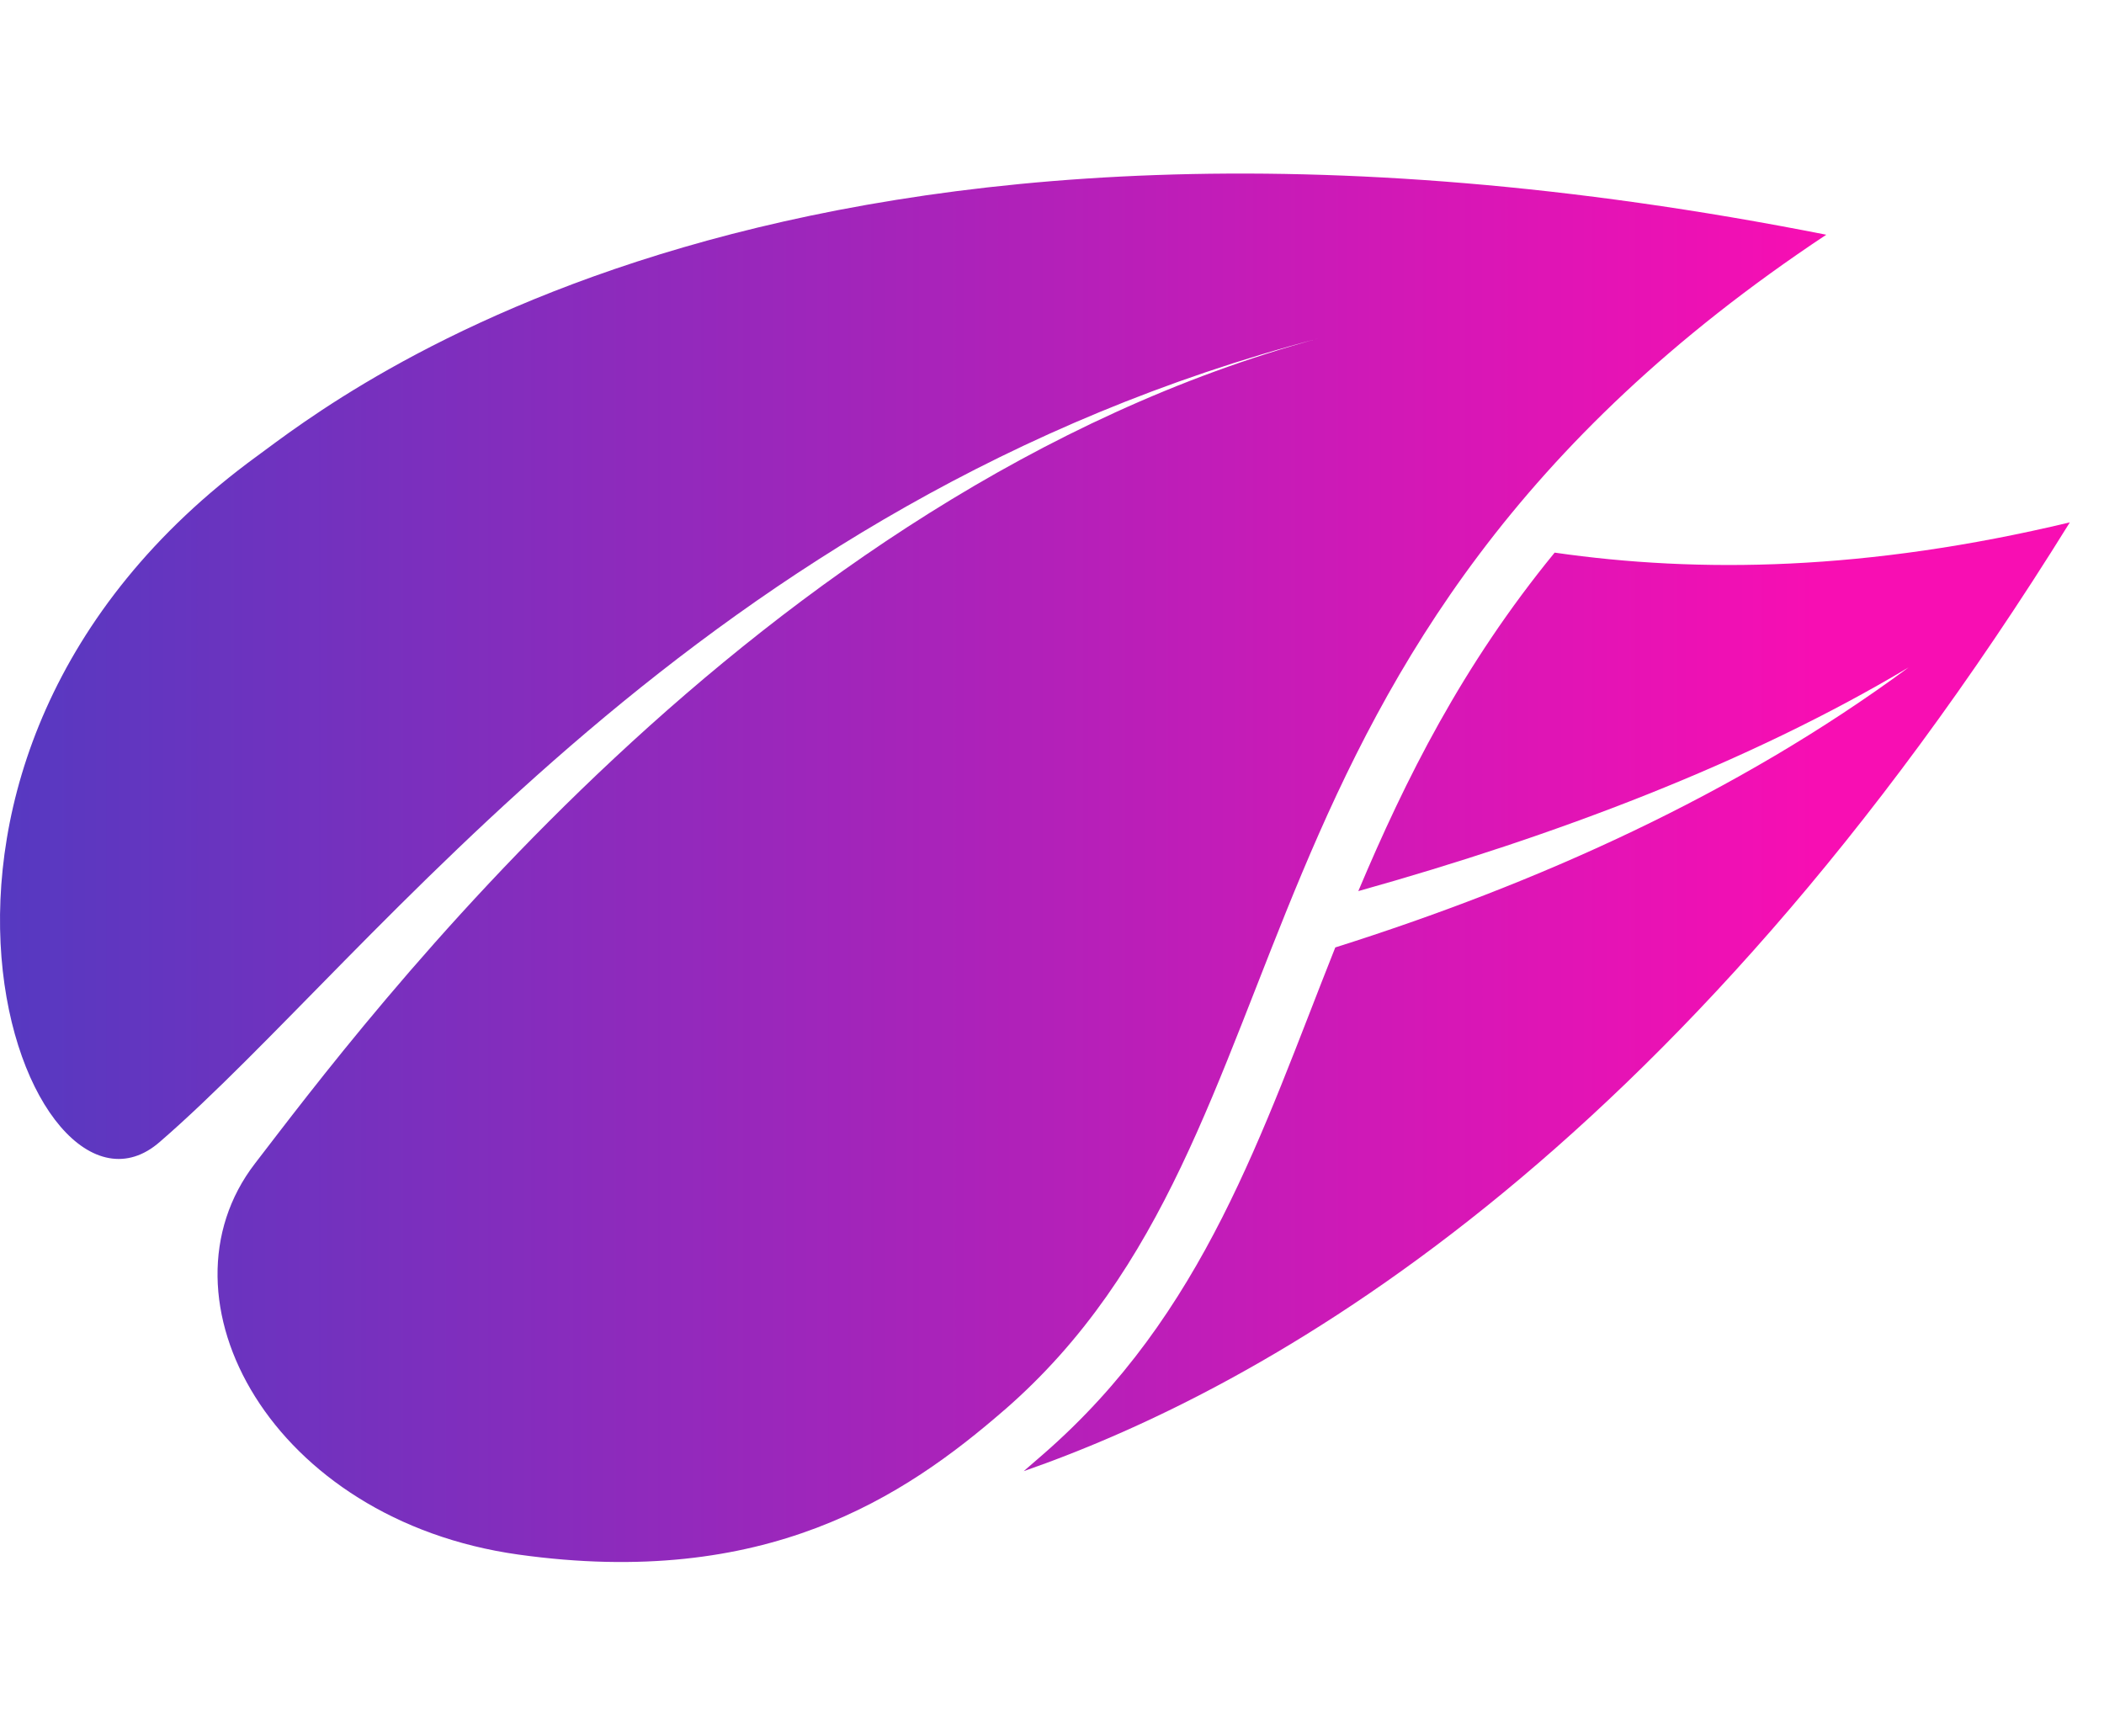
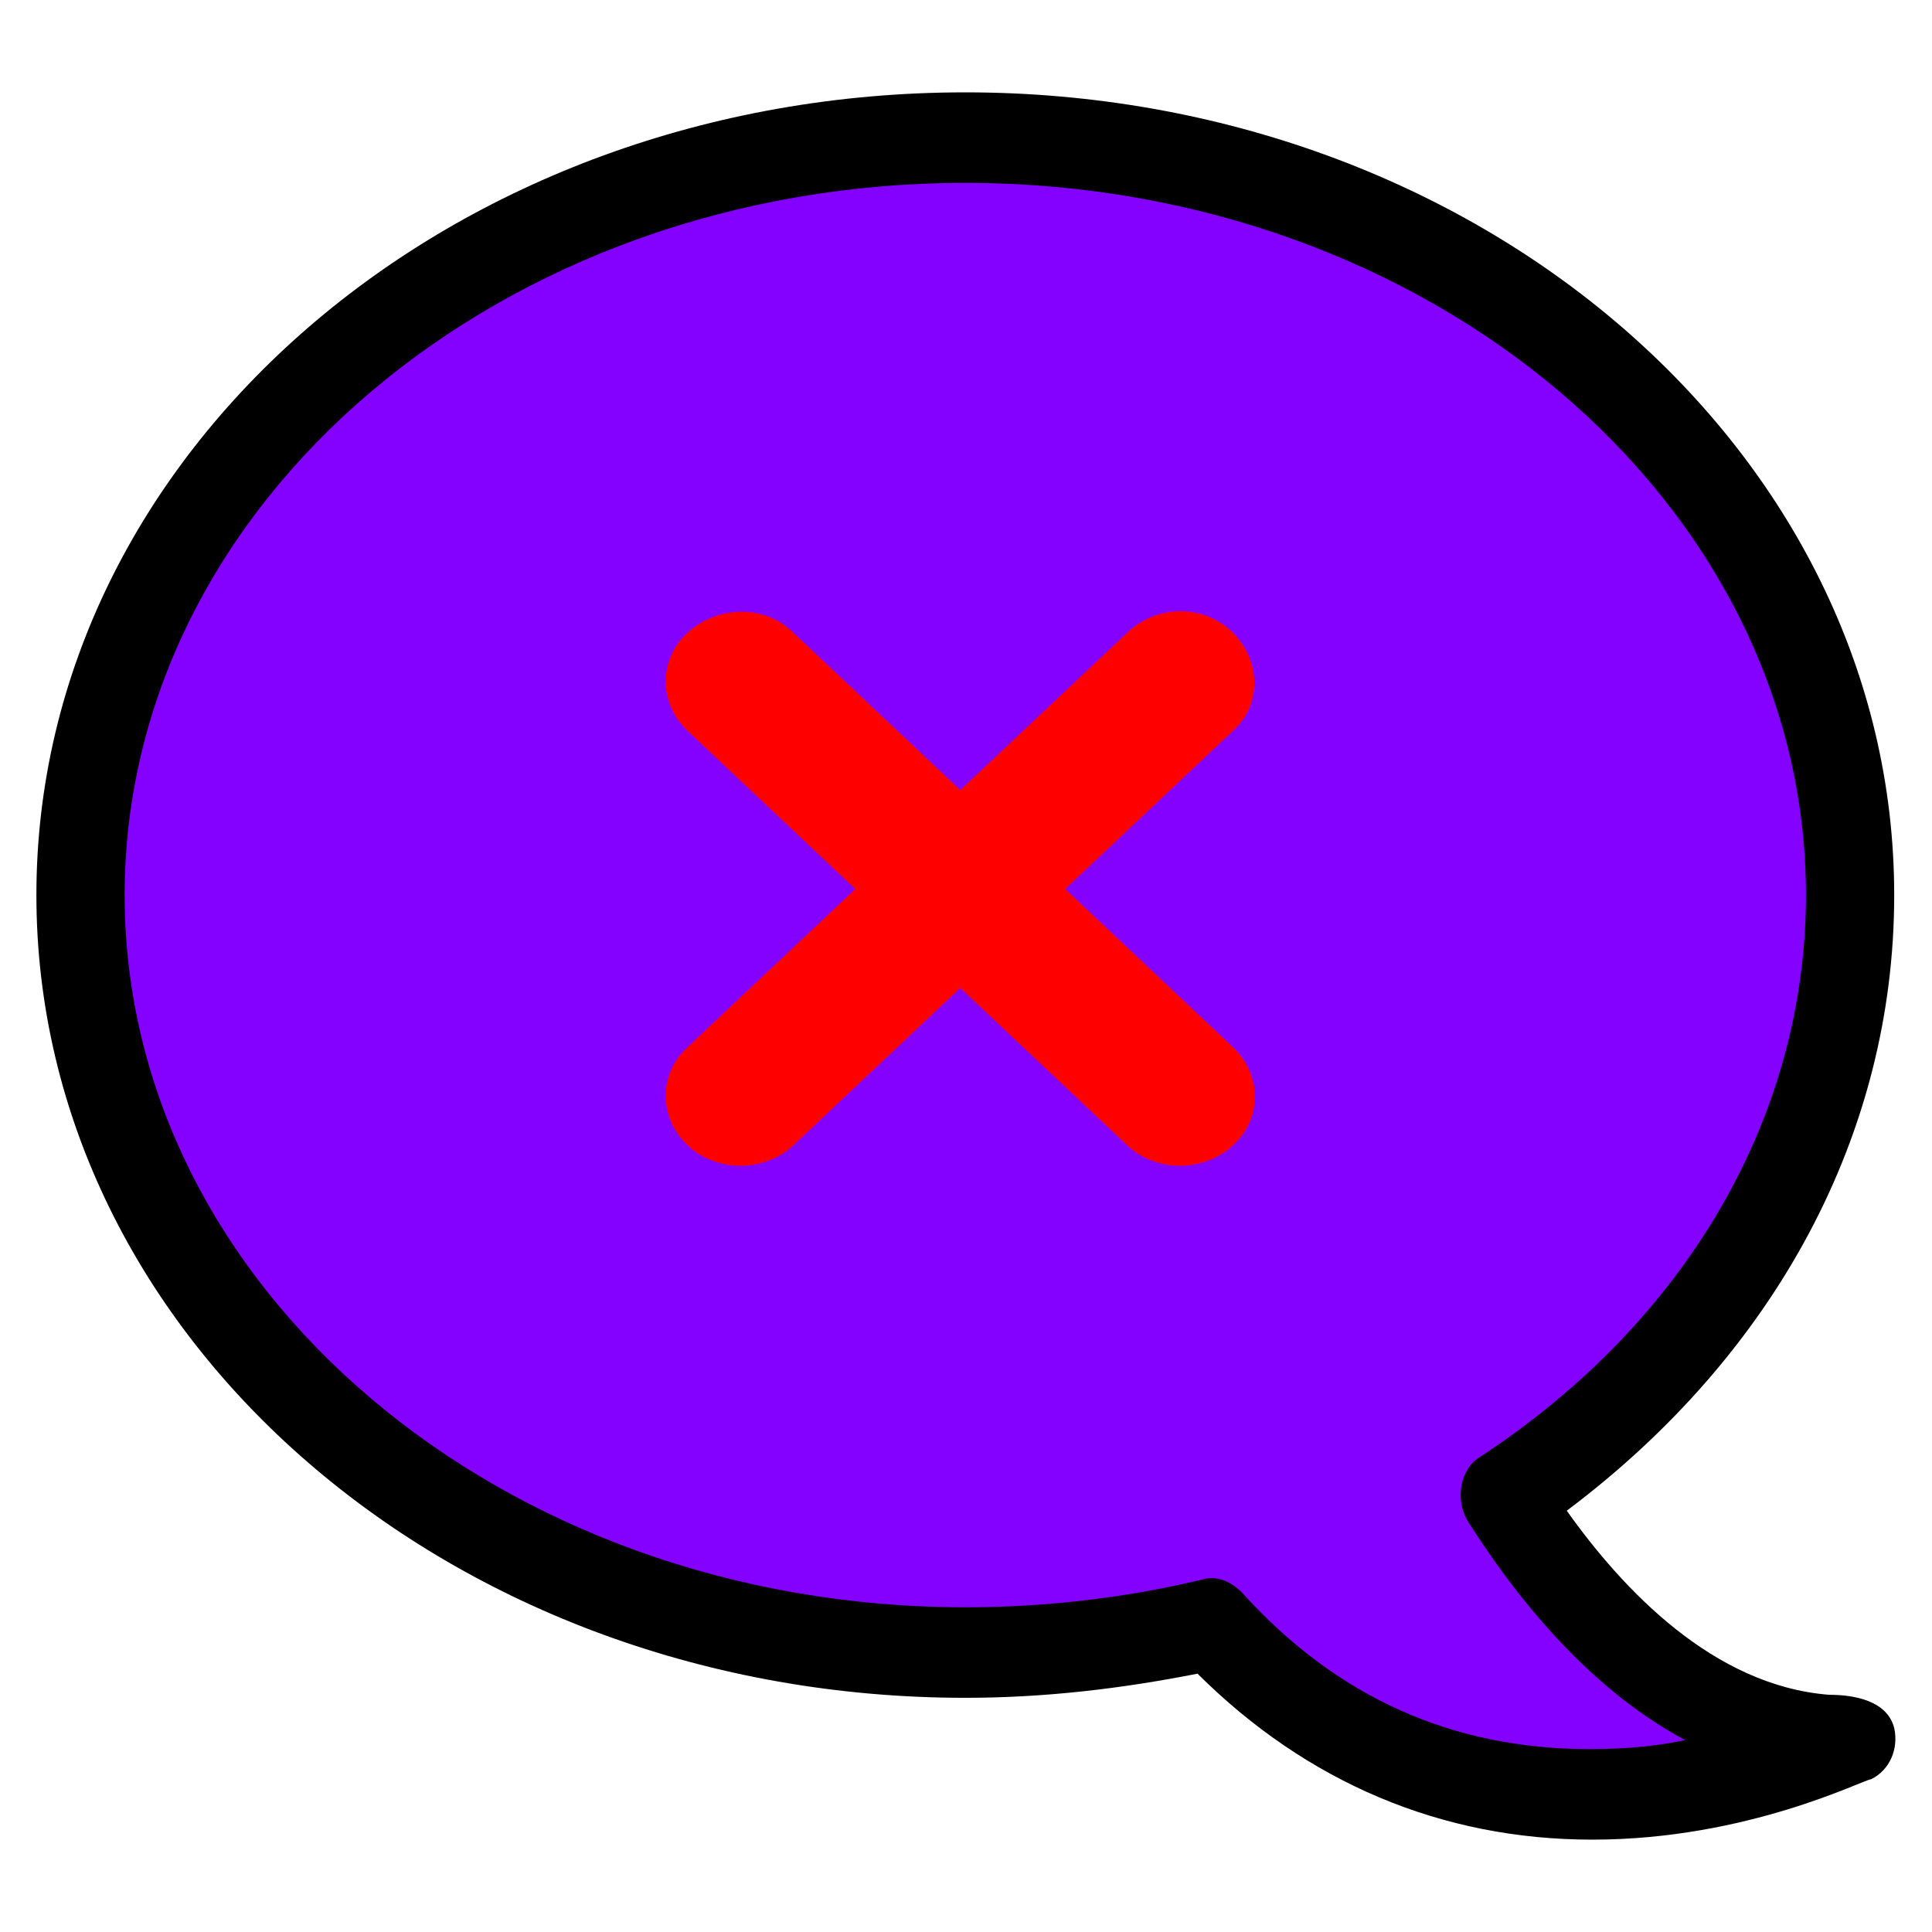
- <svg xmlns="http://www.w3.org/2000/svg" width="220" height="181.5" viewBox="0 0 250 165">
+ <svg xmlns="http://www.w3.org/2000/svg" version="1.1" width="640" height="640" viewBox="0 0 500 500" xml:space="preserve">
  <defs>
-     <linearGradient id="b">
-       <stop offset="0" stop-color="#5639c1" />
-       <stop offset="1" stop-color="#f80eb3" />
-     </linearGradient>
-     <linearGradient id="a">
-       <stop offset="0" stop-color="#5639c1" />
-       <stop offset="1" stop-color="#f80eb3" />
-     </linearGradient>
-     <linearGradient gradientTransform="translate(5.657 -.005)" gradientUnits="userSpaceOnUse" id="d" x1="-5.657" x2="211.343" href="#b" y1="82.505" y2="82.505" />
-     <linearGradient id="c" x1="-5.657" x2="211.343" y1="82.505" y2="82.505" gradientTransform="translate(5.657 -.005)" gradientUnits="userSpaceOnUse" href="#a" />
-   </defs>
-   <path fill="url(#c)" d="M245.943 41.45c-24.16 5.78-44.026 6.067-61.218 3.597-10.998 13.44-17.726 26.944-23.33 40.224 23.39-6.552 46.394-15.233 65.388-26.583-20.51 15.128-44.225 25.725-68.123 33.277-8.739 21.96-15.512 43.564-34.771 60.285l-2.252 1.953c28.048-9.77 76.975-36.416 124.306-112.754z" />
-   <path fill="url(#d)" d="M30.552 33.567c-49.954 36.431-27.206 95.236-11.548 81.492 25.592-22.14 64.03-76.108 137.652-95.465-66.83 18.181-113.972 81.988-126.349 98.033-12.377 16.044 1.958 42.386 31.297 46.488 29.339 4.103 45.808-6.826 57.697-17.147l.004.002c38.478-33.408 23.43-90.436 97.695-139.7C94.163-17.025 39.84 26.794 30.552 33.568z" />
+ </defs>
+   <g transform="matrix(1 0 0 1 234.01 280.87)" id="01yWESVNM5LR23RW5A6BK">
+     <path style="stroke: none; stroke-width: 1; stroke-dasharray: none; stroke-linecap: butt; stroke-dashoffset: 0; stroke-linejoin: miter; stroke-miterlimit: 4; fill: rgb(255,255,255); fill-opacity: 0; fill-rule: nonzero; opacity: 1;" vector-effect="non-scaling-stroke" transform=" translate(-700, -490)" d="M 0 980 L 0 0 L 1400 0 L 1400 980 z" stroke-linecap="round" />
+   </g>
+   <g transform="matrix(6.01 0 0 7.81 250 250)" id="sADaCfdhXeUDbT_RhOHeV">
+     <g style="" vector-effect="non-scaling-stroke">
+       <g transform="matrix(1 0 0 1 0 0)" id="kNznba3Hbd85C8xha08bg">
+         <path style="stroke: none; stroke-width: 1; stroke-dasharray: none; stroke-linecap: butt; stroke-dashoffset: 0; stroke-linejoin: miter; stroke-miterlimit: 4; fill: rgb(0,0,0); fill-rule: nonzero; opacity: 1;" vector-effect="non-scaling-stroke" transform=" translate(-40.03, -40.05)" d="M 80 37.7 C 80 23 62.1 11.1 40 11.1 C 17.9 11.1 0 23 0 37.7 C 0 52.4 17.9 64.3 40 64.3 C 43.4 64.3 46.7 64 50 63.5 C 54.7 67.1 60.5 69 67 69 C 73.7 69 78.7 67 79 67 C 79.8 66.7 80.2 66 80 65.3 C 79.7 64.4 78.3 64.2 77.2 64.2 C 72.2 63.9 68.3 60.7 65.9 58.1 C 74.9 52.9 80 45.6 80 37.7 z" stroke-linecap="round" />
+       </g>
+       <g transform="matrix(1 0 0 1 -0.03 0)" id="TUI-IWVLIYXrCL6S2V7Fc">
+         <path style="stroke: none; stroke-width: 1; stroke-dasharray: none; stroke-linecap: butt; stroke-dashoffset: 0; stroke-linejoin: miter; stroke-miterlimit: 4; fill: rgb(132,0,255); fill-rule: nonzero; opacity: 1;" vector-effect="non-scaling-stroke" transform=" translate(-40, -40.05)" d="M 76.2 37.7 C 76.2 45 71.1 51.8 62.2 56.3 C 61.3 56.7 61.1 57.7 61.6 58.4 C 63.4 60.6 66.6 63.9 71 65.7 C 69.8 65.9 68.4 66 66.9 66 C 61 66 56 64.3 51.9 60.8 C 51.5 60.5 50.9 60.2 50.1 60.4 C 46.8 61 43.4 61.3 40 61.3 C 20 61.3 3.8 50.7 3.8 37.7 C 3.8 24.7 20 14.1 40 14.1 C 60 14.1 76.2 24.7 76.2 37.7 z" stroke-linecap="round" />
+       </g>
+     </g>
+   </g>
+   <g transform="matrix(3.67 0 0 3.46 248.52 230.08)" id="2g4kaV0wHRUYxWwbbRLkl">
+     <g style="" vector-effect="non-scaling-stroke">
+       <g transform="matrix(1 0 0 1 0 0)" id="waQvhivv0EPPSCHCz-Jjf">
+         <path style="stroke: none; stroke-width: 1; stroke-dasharray: none; stroke-linecap: butt; stroke-dashoffset: 0; stroke-linejoin: miter; stroke-miterlimit: 4; fill: rgb(132,0,255); fill-rule: nonzero; opacity: 1;" vector-effect="non-scaling-stroke" transform=" translate(-40, -40)" d="M 40 0 C 17.9 0 0 17.9 0 40 C 0 62.1 17.9 80 40 80 C 62.1 80 80 62.1 80 40 C 80 17.9 62.1 0 40 0 z" stroke-linecap="round" />
+       </g>
+       <g transform="matrix(1 0 0 1 0 -0.04)" id="6wJucGqZ_PHc0OtnnLxCP">
+         <path style="stroke: none; stroke-width: 1; stroke-dasharray: none; stroke-linecap: butt; stroke-dashoffset: 0; stroke-linejoin: miter; stroke-miterlimit: 4; fill: rgb(255,0,0); fill-rule: nonzero; opacity: 1;" vector-effect="non-scaling-stroke" transform=" translate(-40, -39.96)" d="M 59.2 28.2 L 47.4 40 L 59.2 51.8 C 61.3 53.9 61.3 57.2 59.2 59.2 C 58.2 60.2 56.8 60.7 55.5 60.7 C 54.2 60.7 52.8 60.2 51.8 59.2 L 40 47.4 L 28.2 59.2 C 27.2 60.2 25.8 60.7 24.5 60.7 C 23.2 60.7 21.8 60.2 20.8 59.2 C 18.7 57.1 18.7 53.8 20.8 51.8 L 32.6 40 L 20.8 28.2 C 18.7 26.1 18.7 22.8 20.8 20.8 C 22.9 18.8 26.2 18.7 28.2 20.8 L 40 32.6 L 51.8 20.8 C 53.9 18.7 57.2 18.7 59.2 20.8 C 61.2 22.9 61.3 26.2 59.2 28.2 z" stroke-linecap="round" />
+       </g>
+     </g>
+   </g>
</svg>
